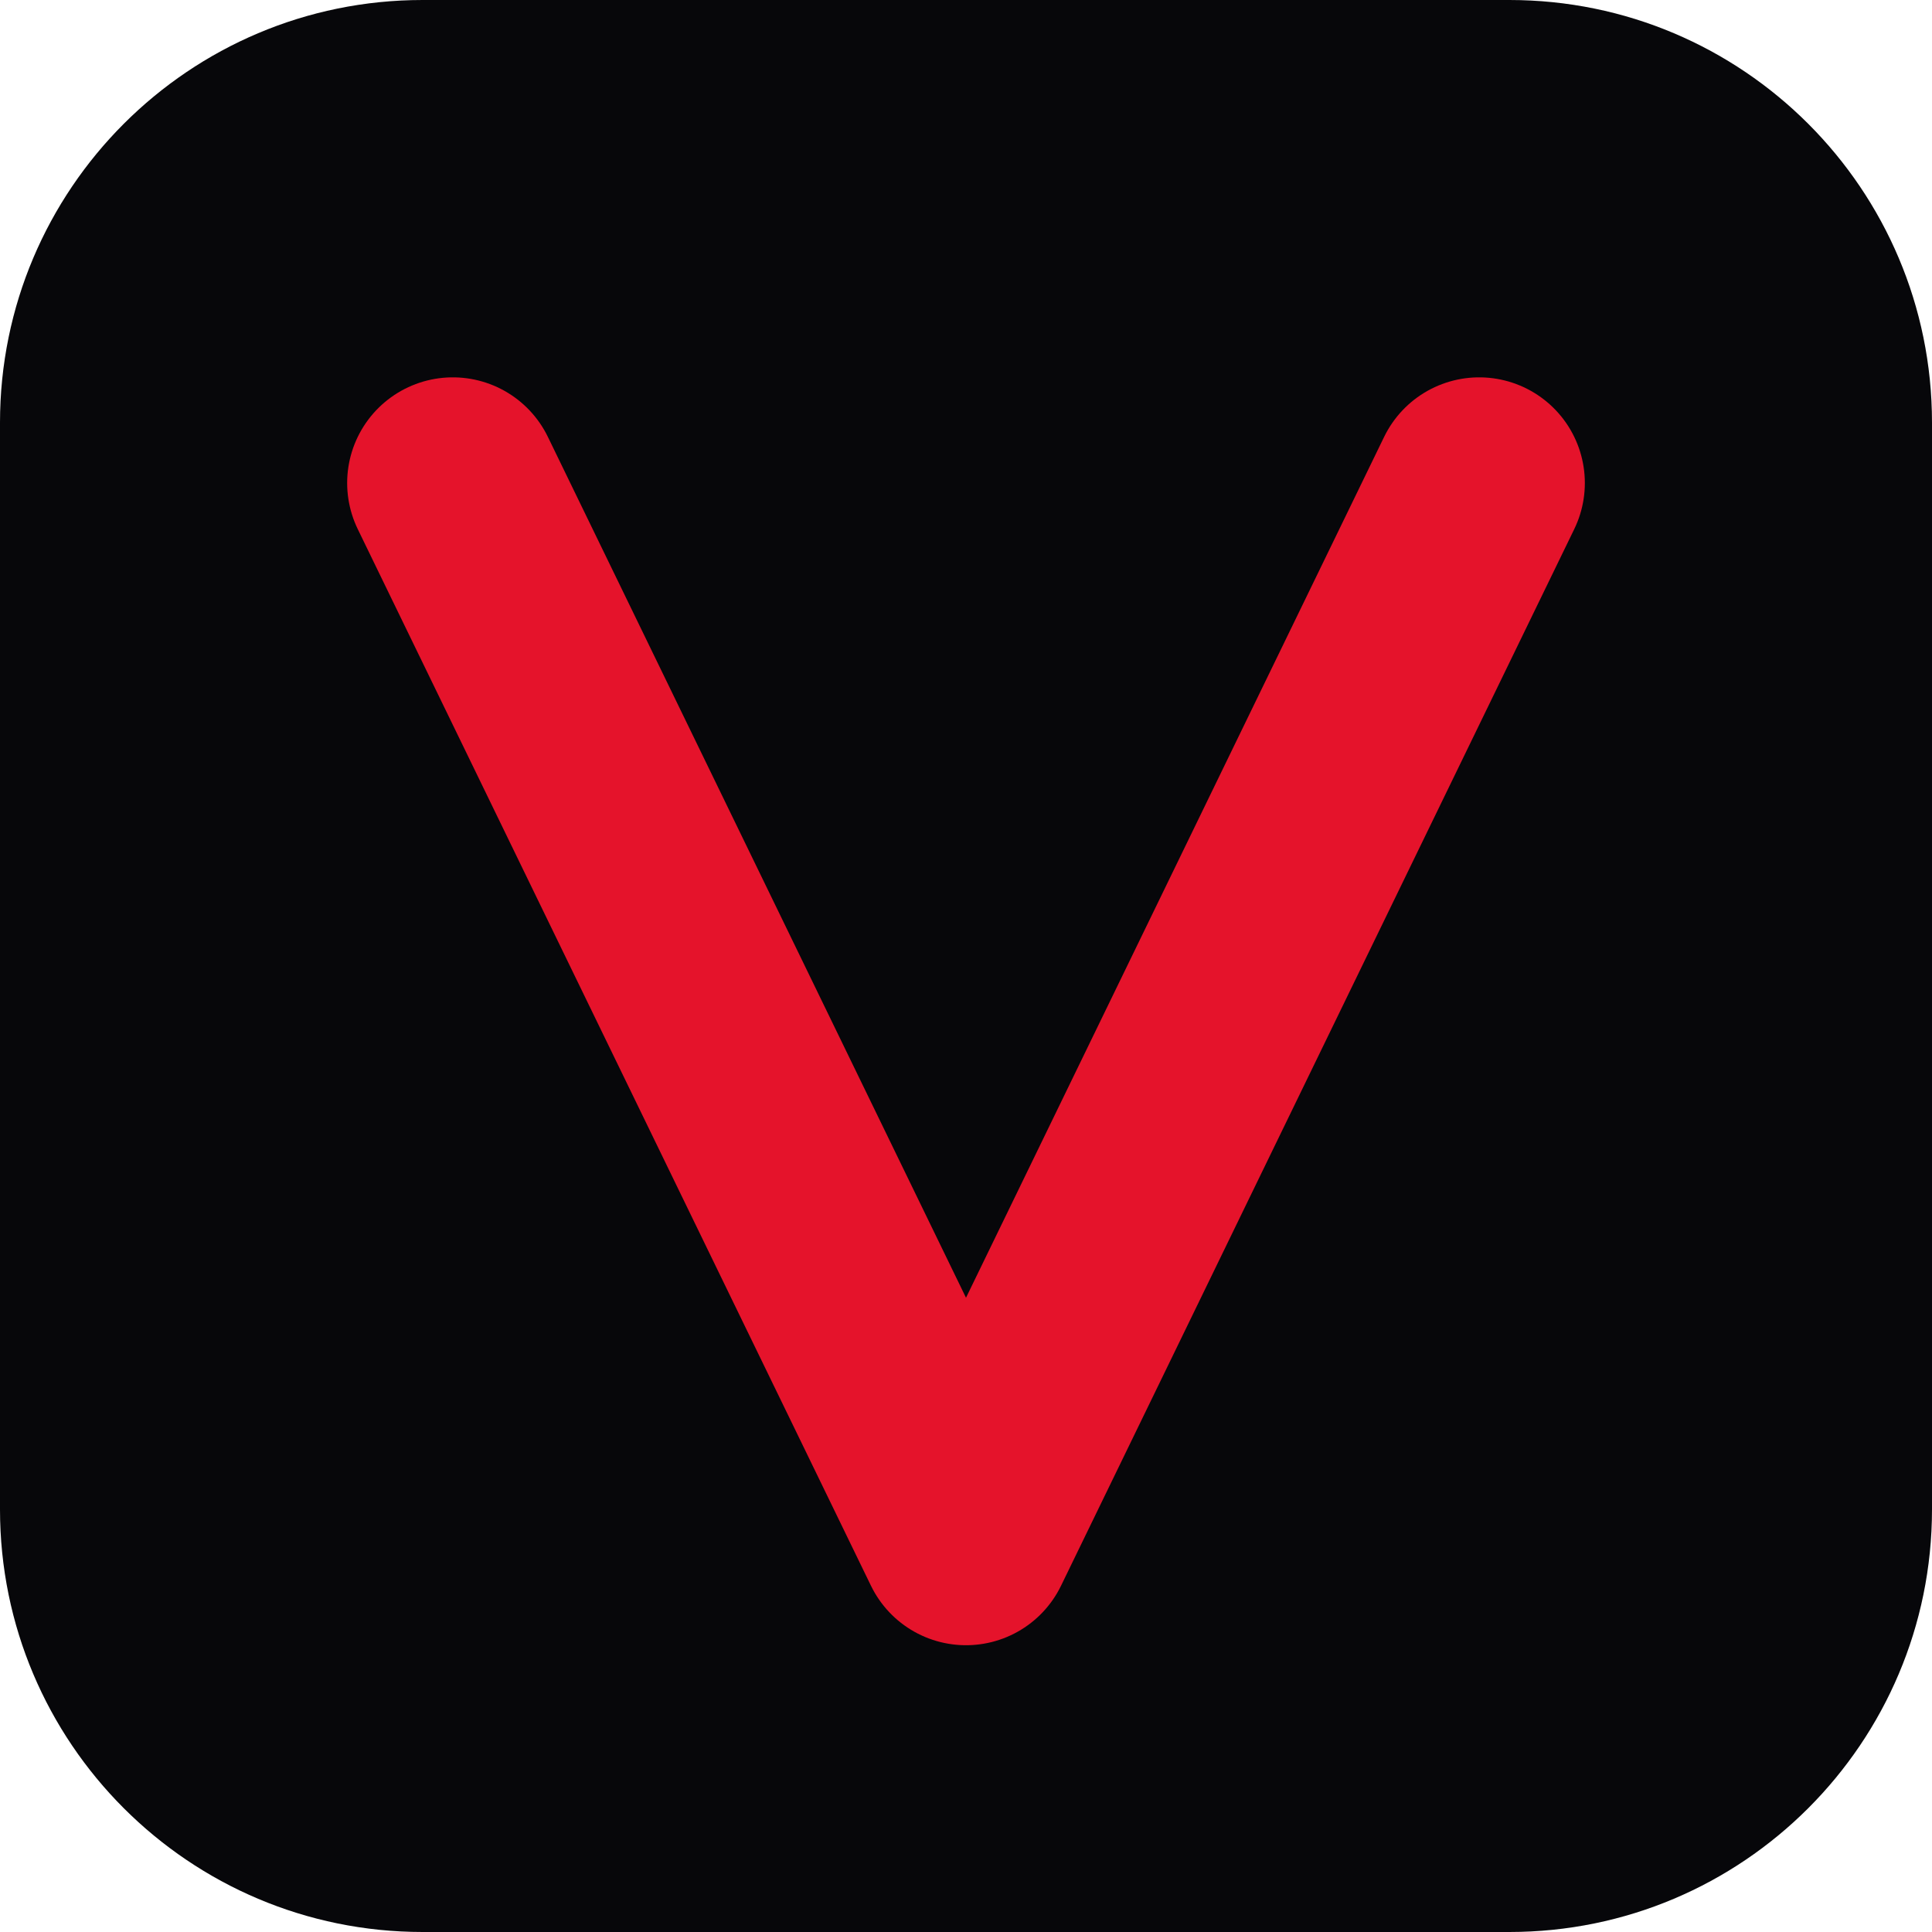
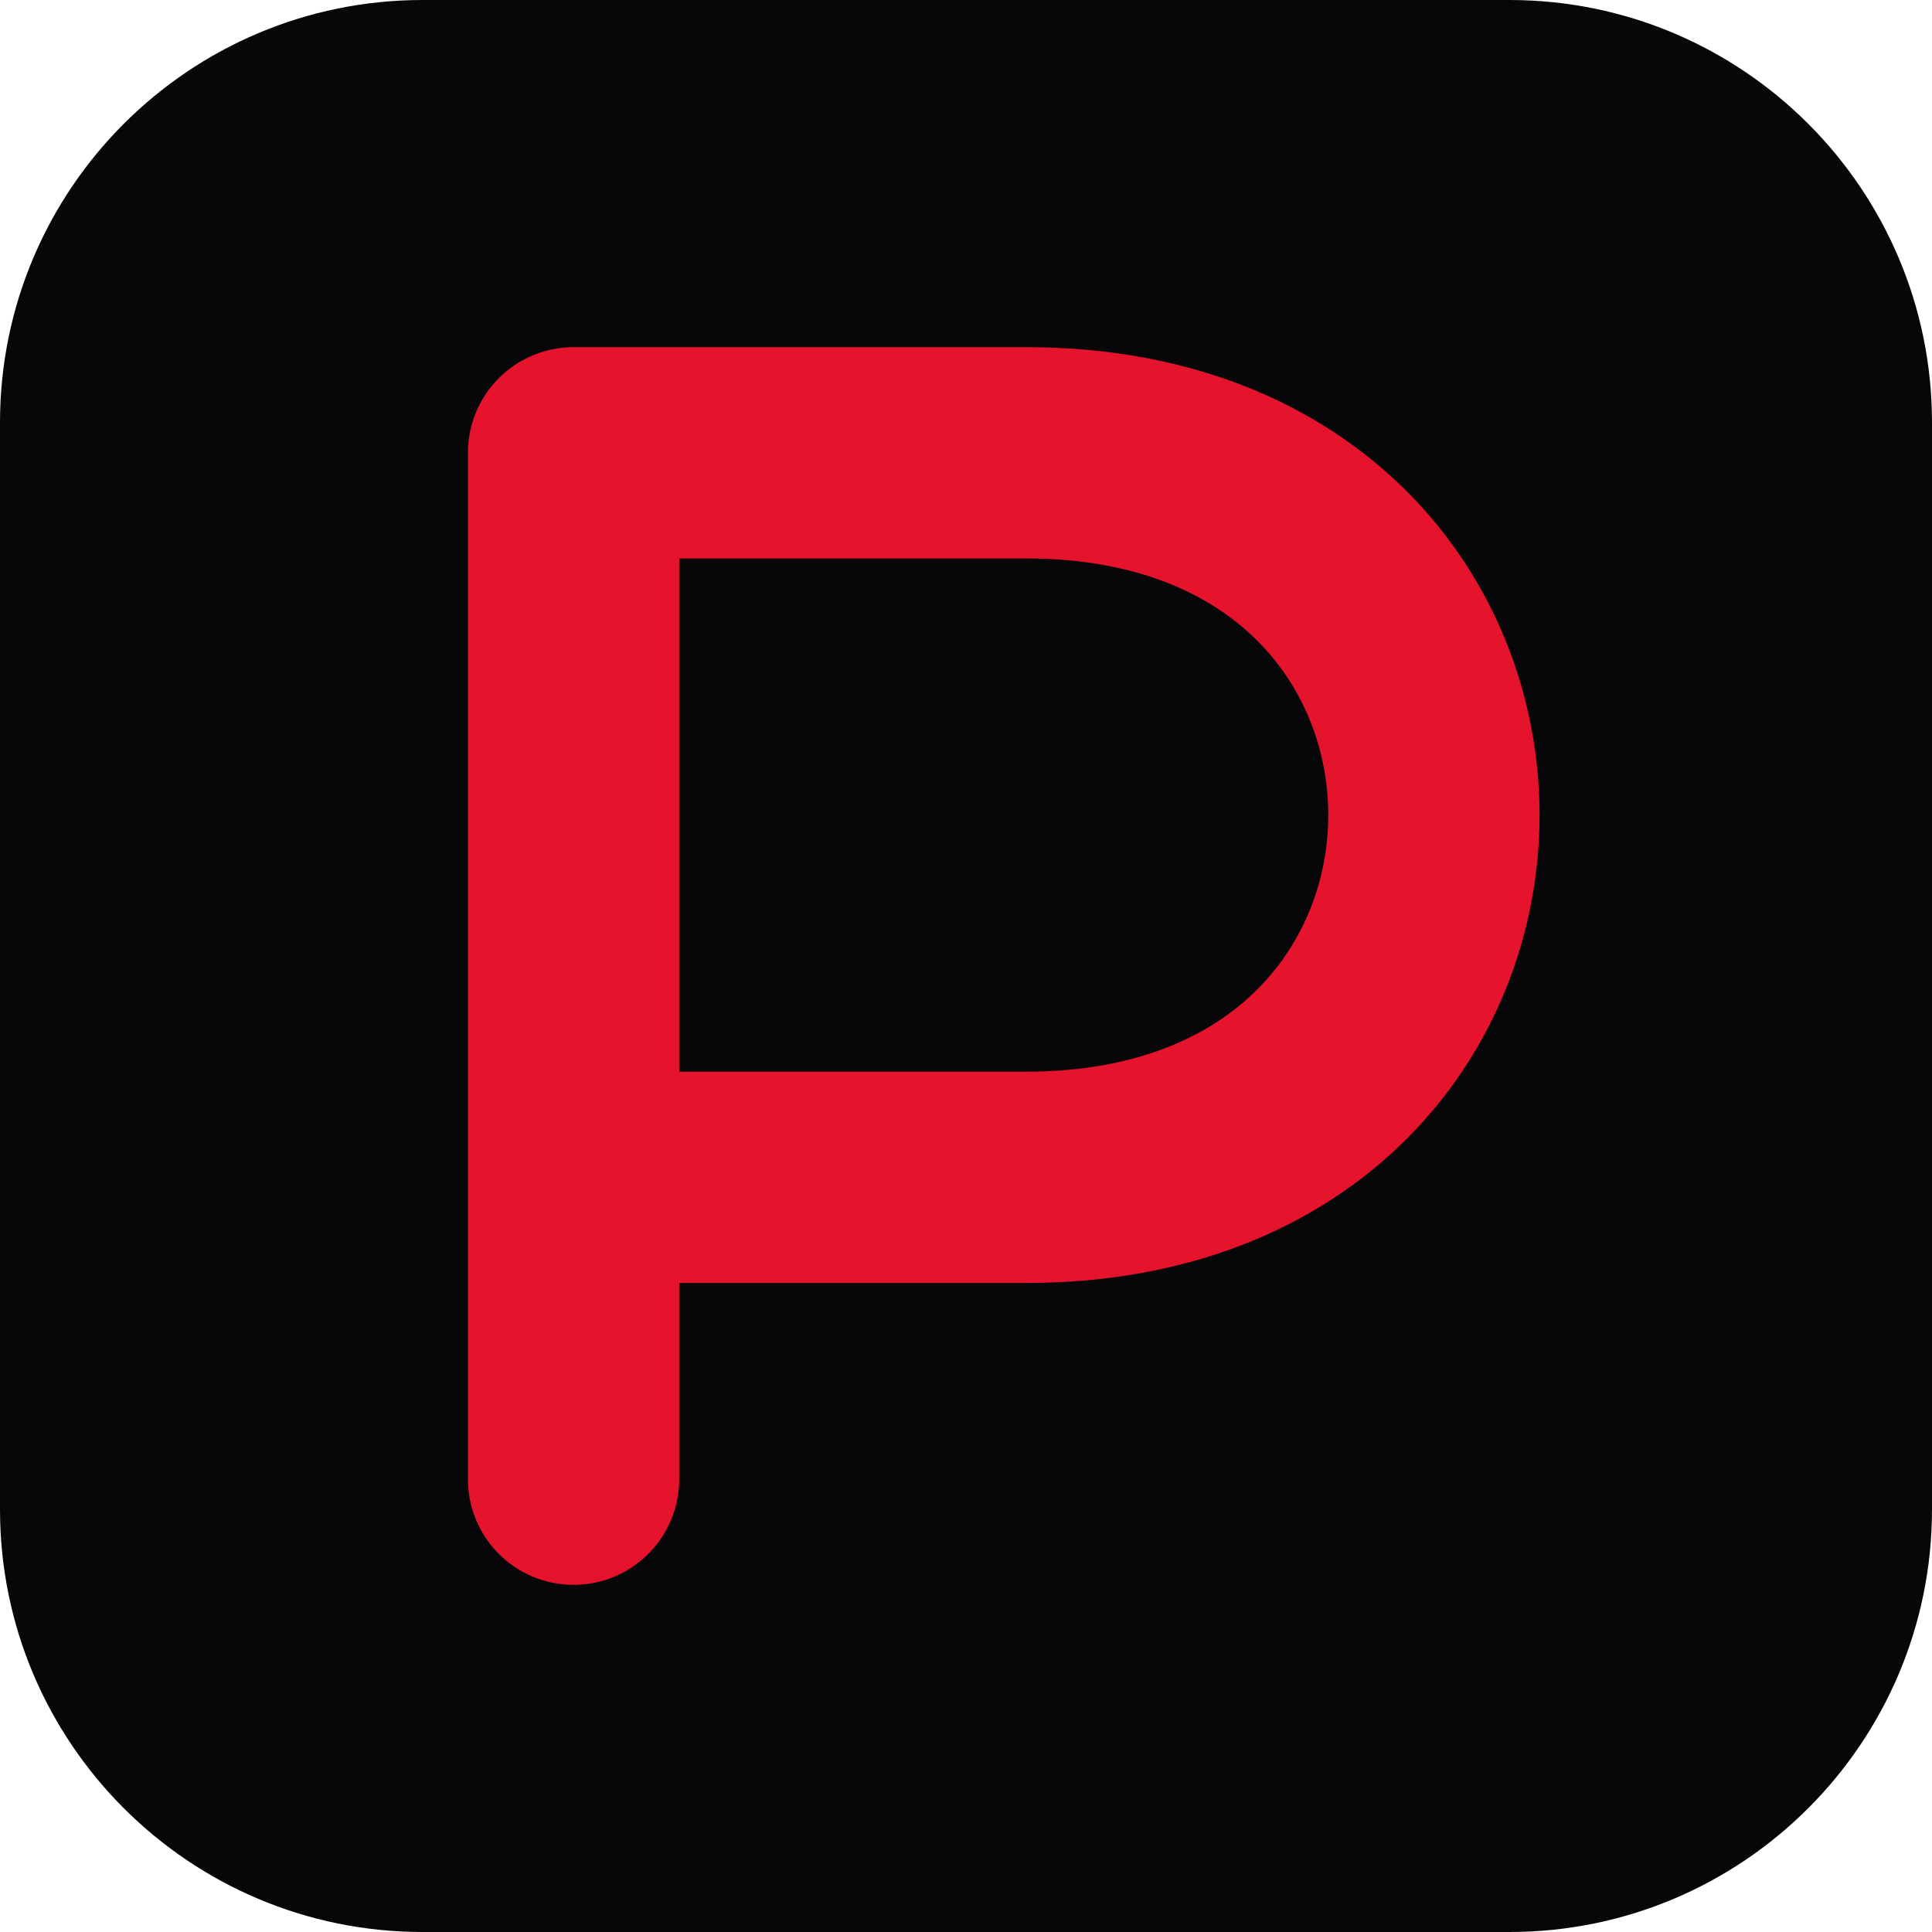
<svg xmlns="http://www.w3.org/2000/svg" viewBox="0 0 64 64">
  <rect width="64" height="64" rx="14" fill="#07070a" />
-   <path d="M15 16 32 51 49 16" fill="none" stroke="#e5132b" stroke-width="7" stroke-linecap="round" stroke-linejoin="round" />
+   <path d="M19 49V15h15c18 0 18 24 0 24H19" fill="none" stroke="#e5132b" stroke-width="7" stroke-linecap="round" stroke-linejoin="round" />
</svg>
